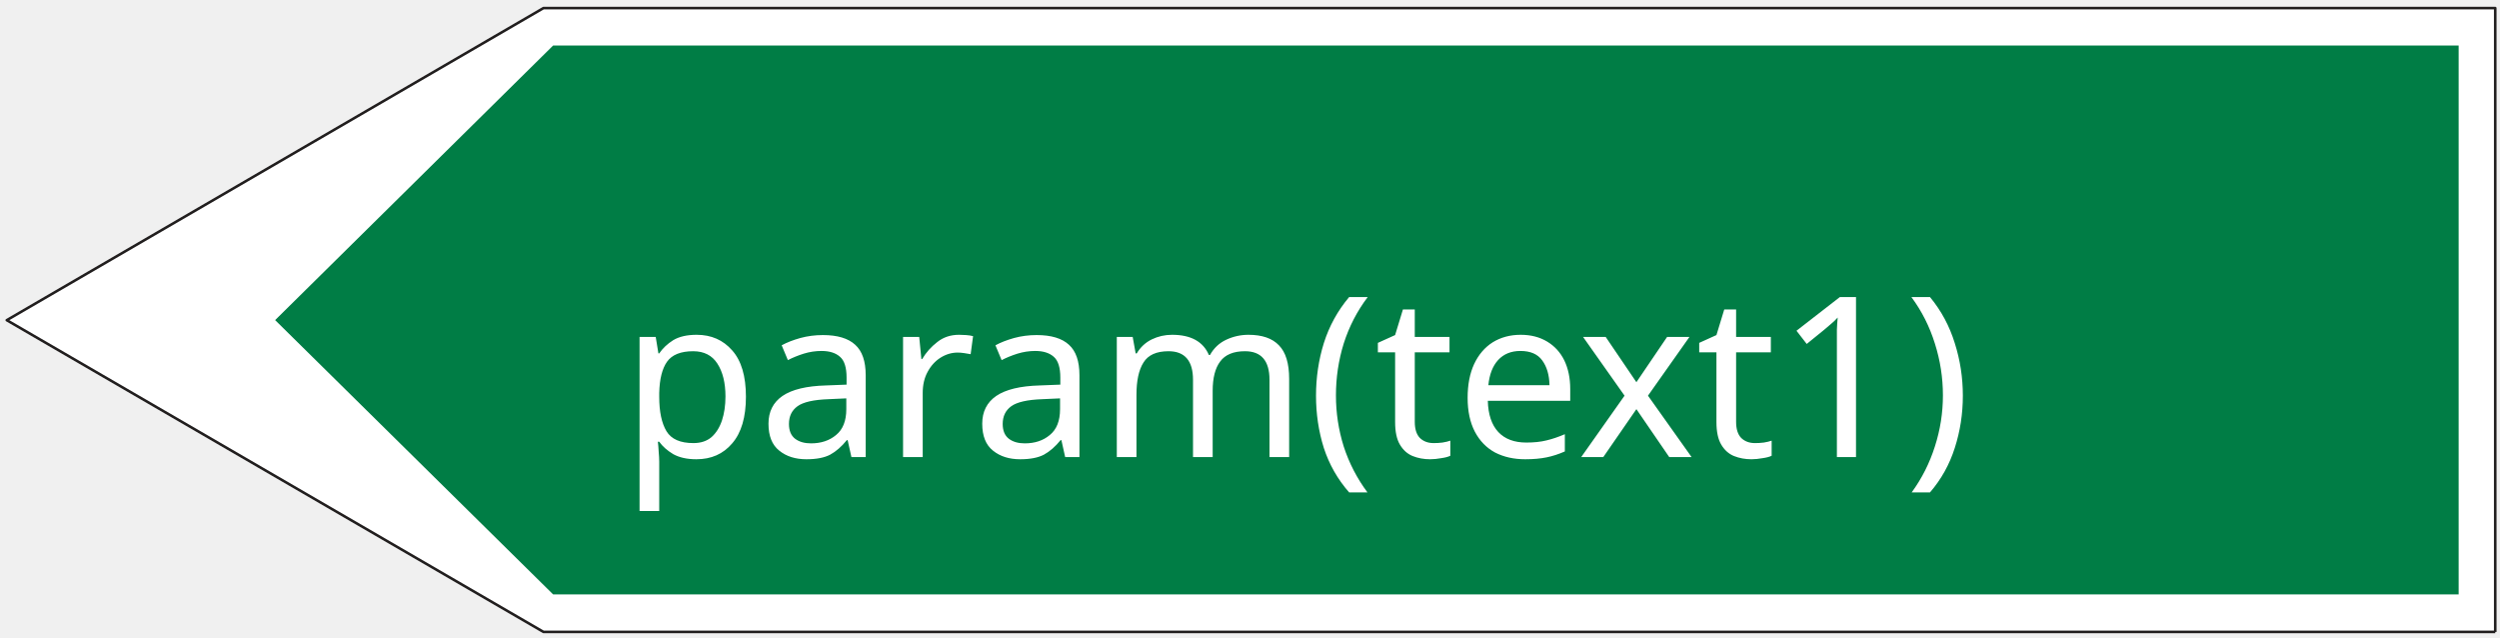
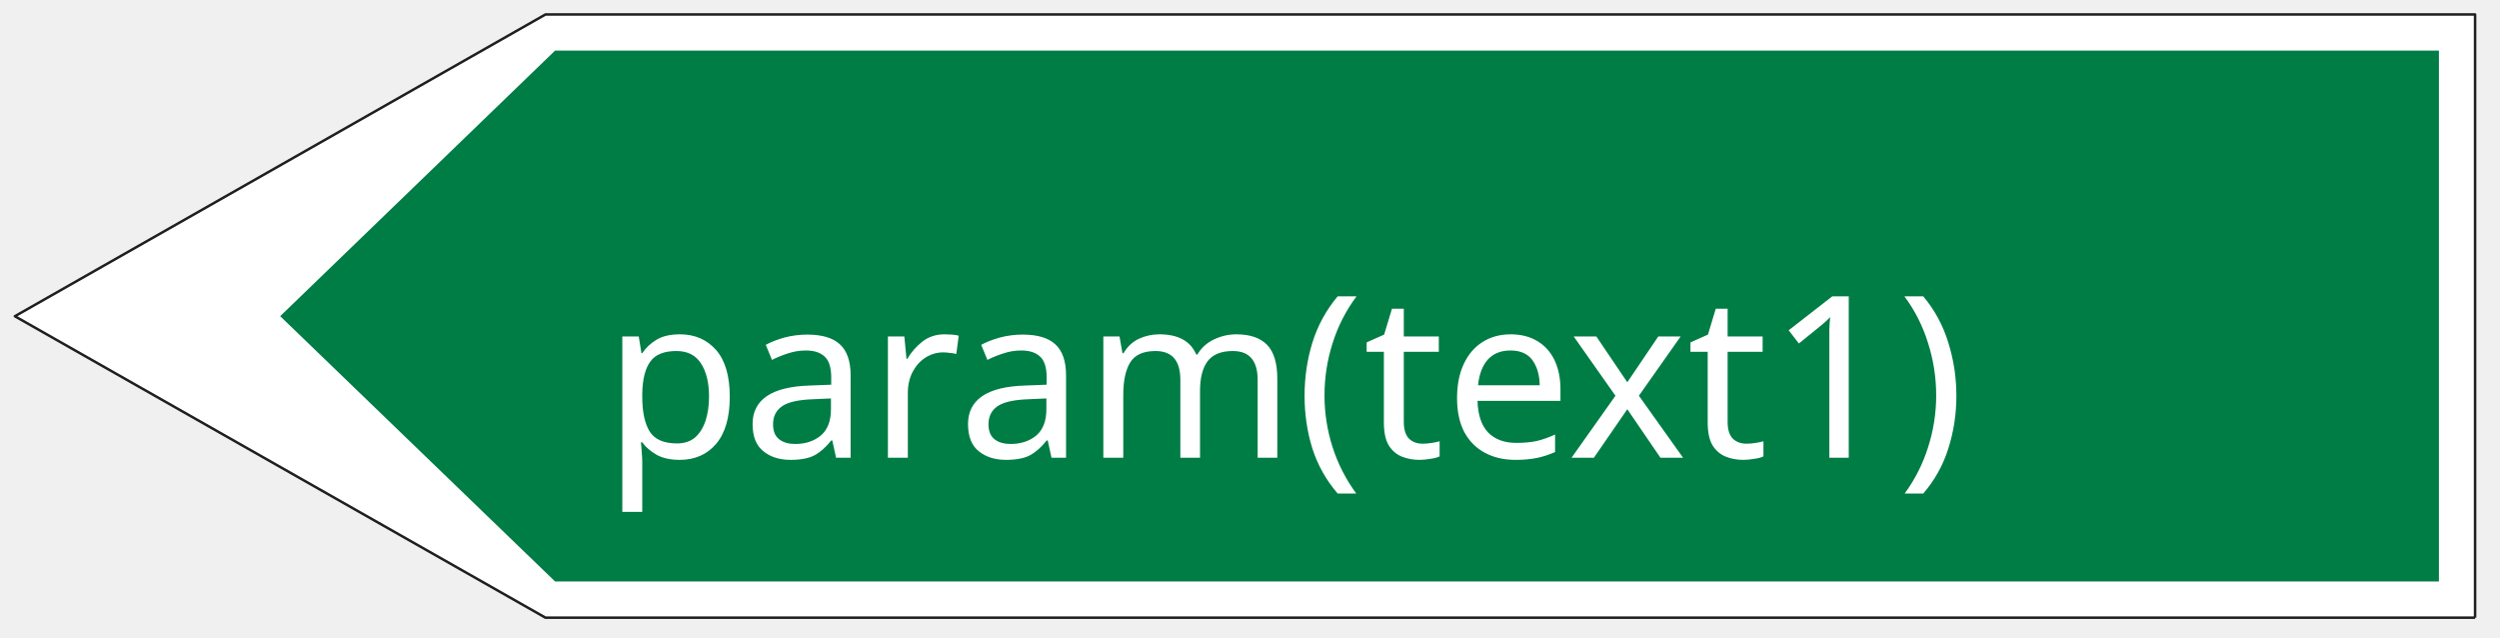
- <svg xmlns="http://www.w3.org/2000/svg" width="145" height="37" version="1.1" id="svg676">
-   <defs id="defs680" />
-   <g id="g666">
+ <svg xmlns="http://www.w3.org/2000/svg" width="145" height="37" version="1.1" id="svg332">
+   <defs id="defs336" />
+   <g id="g321">
    <rect fill="#ffffff" opacity="0" id="canvas_background" height="202" width="402" y="-1" x="-1" />
    <g display="none" overflow="visible" y="0" x="0" height="100%" width="100%" id="canvasGrid">
-       <rect fill="url(#gridpattern)" stroke-width="0" y="0" x="0" height="100%" width="100%" id="rect663" />
+       <rect fill="url(#gridpattern)" stroke-width="0" y="0" x="0" height="100%" width="100%" id="rect318" />
    </g>
  </g>
-   <path stroke="#211e1e" fill="#ffffff" fill-rule="nonzero" stroke-width="0.151" stroke-linejoin="round" stroke-miterlimit="4" id="svg_51" d="M 144.782,36.651 H 31.534 L 0.393,18.57 31.534,0.469 H 144.782 V 36.651" />
-   <path fill="#1966ba" fill-rule="nonzero" id="svg_50" d="M 142.659,34.477 H 32.096 L 15.964,18.566 32.096,2.639 H 142.659 V 34.477" style="stroke-width:0.534;fill:#007d45;fill-opacity:1" />
-   <text xml:space="default" dominant-baseline="middle" text-anchor="left" font-family="sans-serif" font-size="13px" id="svg_12" y="22" x="36" fill="#ffffff">param(text1)</text>
+   <path fill="#ffffff" fill-rule="nonzero" stroke="#211e1e" stroke-width="0.147" stroke-linejoin="round" stroke-miterlimit="4" id="svg_8" d="M 143.612,35.826 H 31.651 L 0.863,18.342 31.651,0.838 H 143.612 V 35.826" />
+   <path fill="#007d45" fill-rule="nonzero" id="svg_7" d="M 141.514,33.724 H 32.206 L 16.257,18.338 32.206,2.936 H 141.514 V 33.724" style="stroke-width:0.519" />
+   <text xml:space="default" dominant-baseline="middle" text-anchor="left" font-family="sans-serif" font-size="13.104px" id="svg_12-5" y="22" x="35" stroke-width="0" stroke="#ffffff" fill="#ffffff">param(text1)</text>
</svg>
